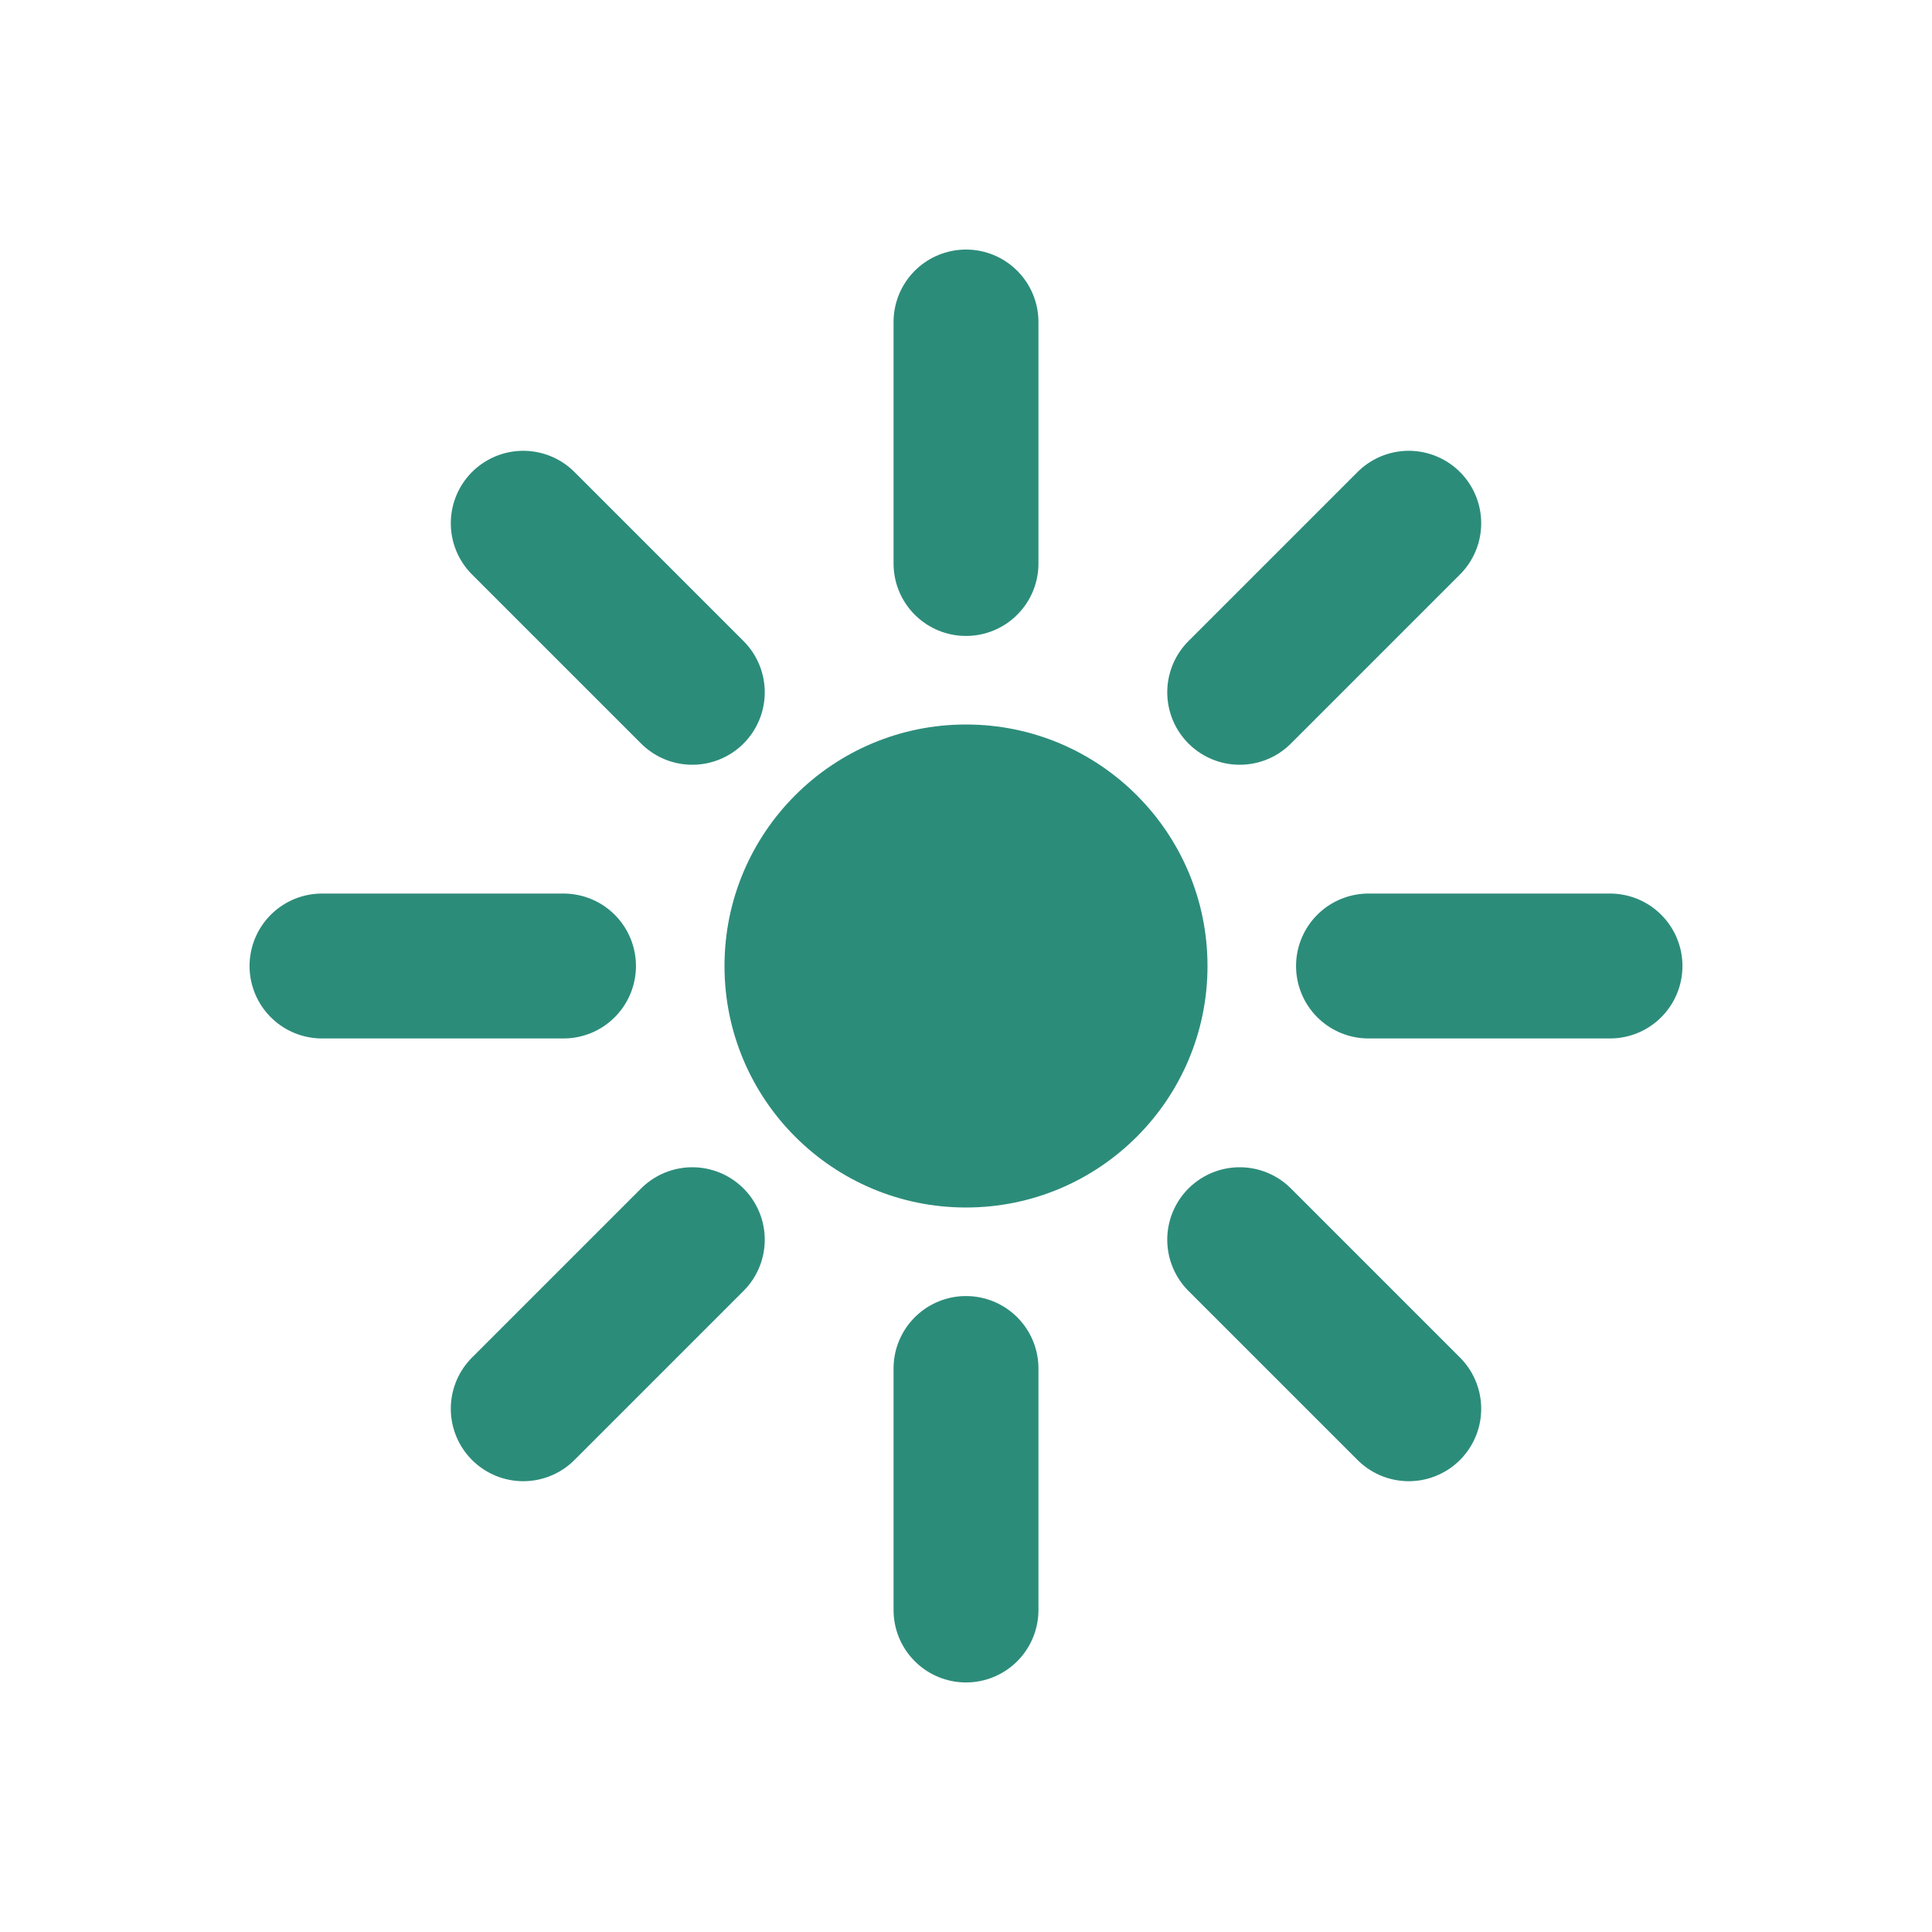
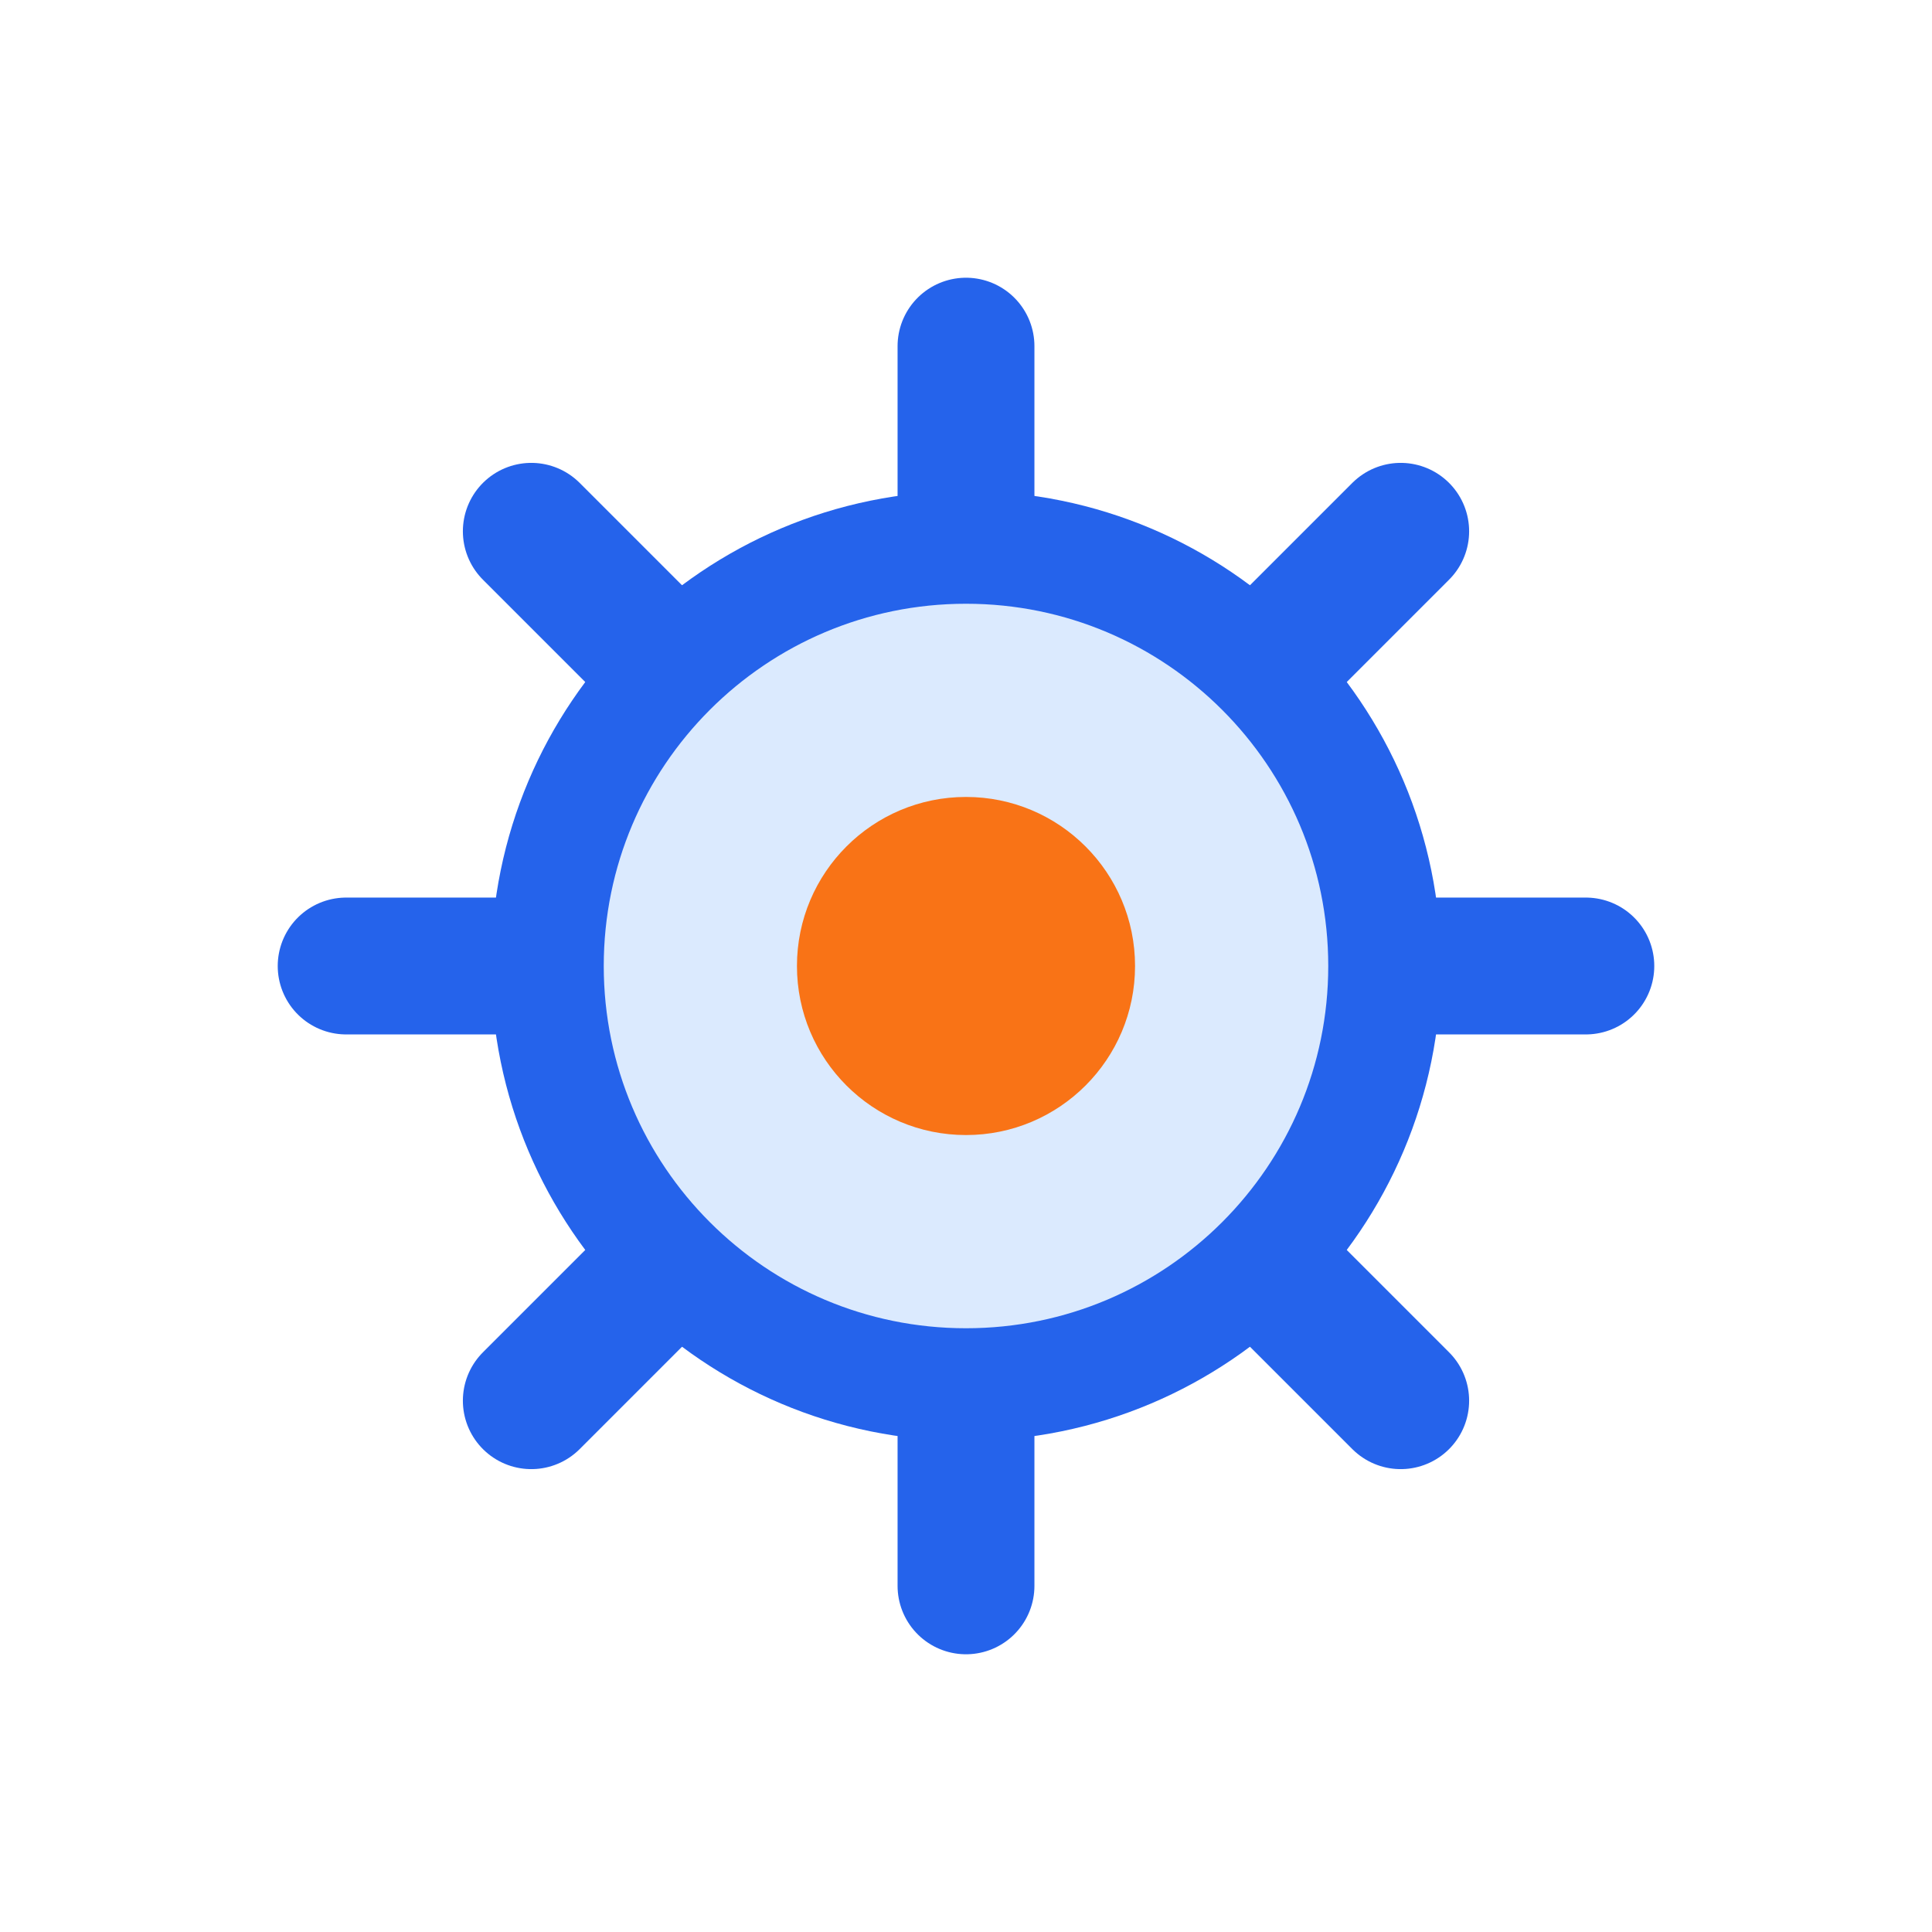
<svg xmlns="http://www.w3.org/2000/svg" width="24" height="24" viewBox="0 0 24 24">
-   <circle cx="12" cy="12" r="3" fill="#2C8C7A" />
-   <path d="M12 4v3M12 17v3M4 12h3M17 12h3M6.5 6.5l2.1 2.1M15.4 15.4l2.1 2.1M17.5 6.5l-2.1 2.1M8.6 15.4l-2.1 2.1" stroke="#2C8C7A" stroke-width="1.8" stroke-linecap="round" />
+   <path d="M12 4.3v2.1M12 17.6v2.1M4.3 12h2.1M17.6 12h2.1M6.6 6.6l1.5 1.5M15.9 15.9l1.5 1.5M17.4 6.6l-1.5 1.5M8.1 15.9l-1.5 1.5" stroke="#2563EB" stroke-width="1.7" stroke-linecap="round" />
+   <circle cx="12" cy="12" r="5.2" fill="#DBEAFE" stroke="#2563EB" stroke-width="1.4" />
+   <circle cx="12" cy="12" r="2.1" fill="#F97316" />
</svg>
